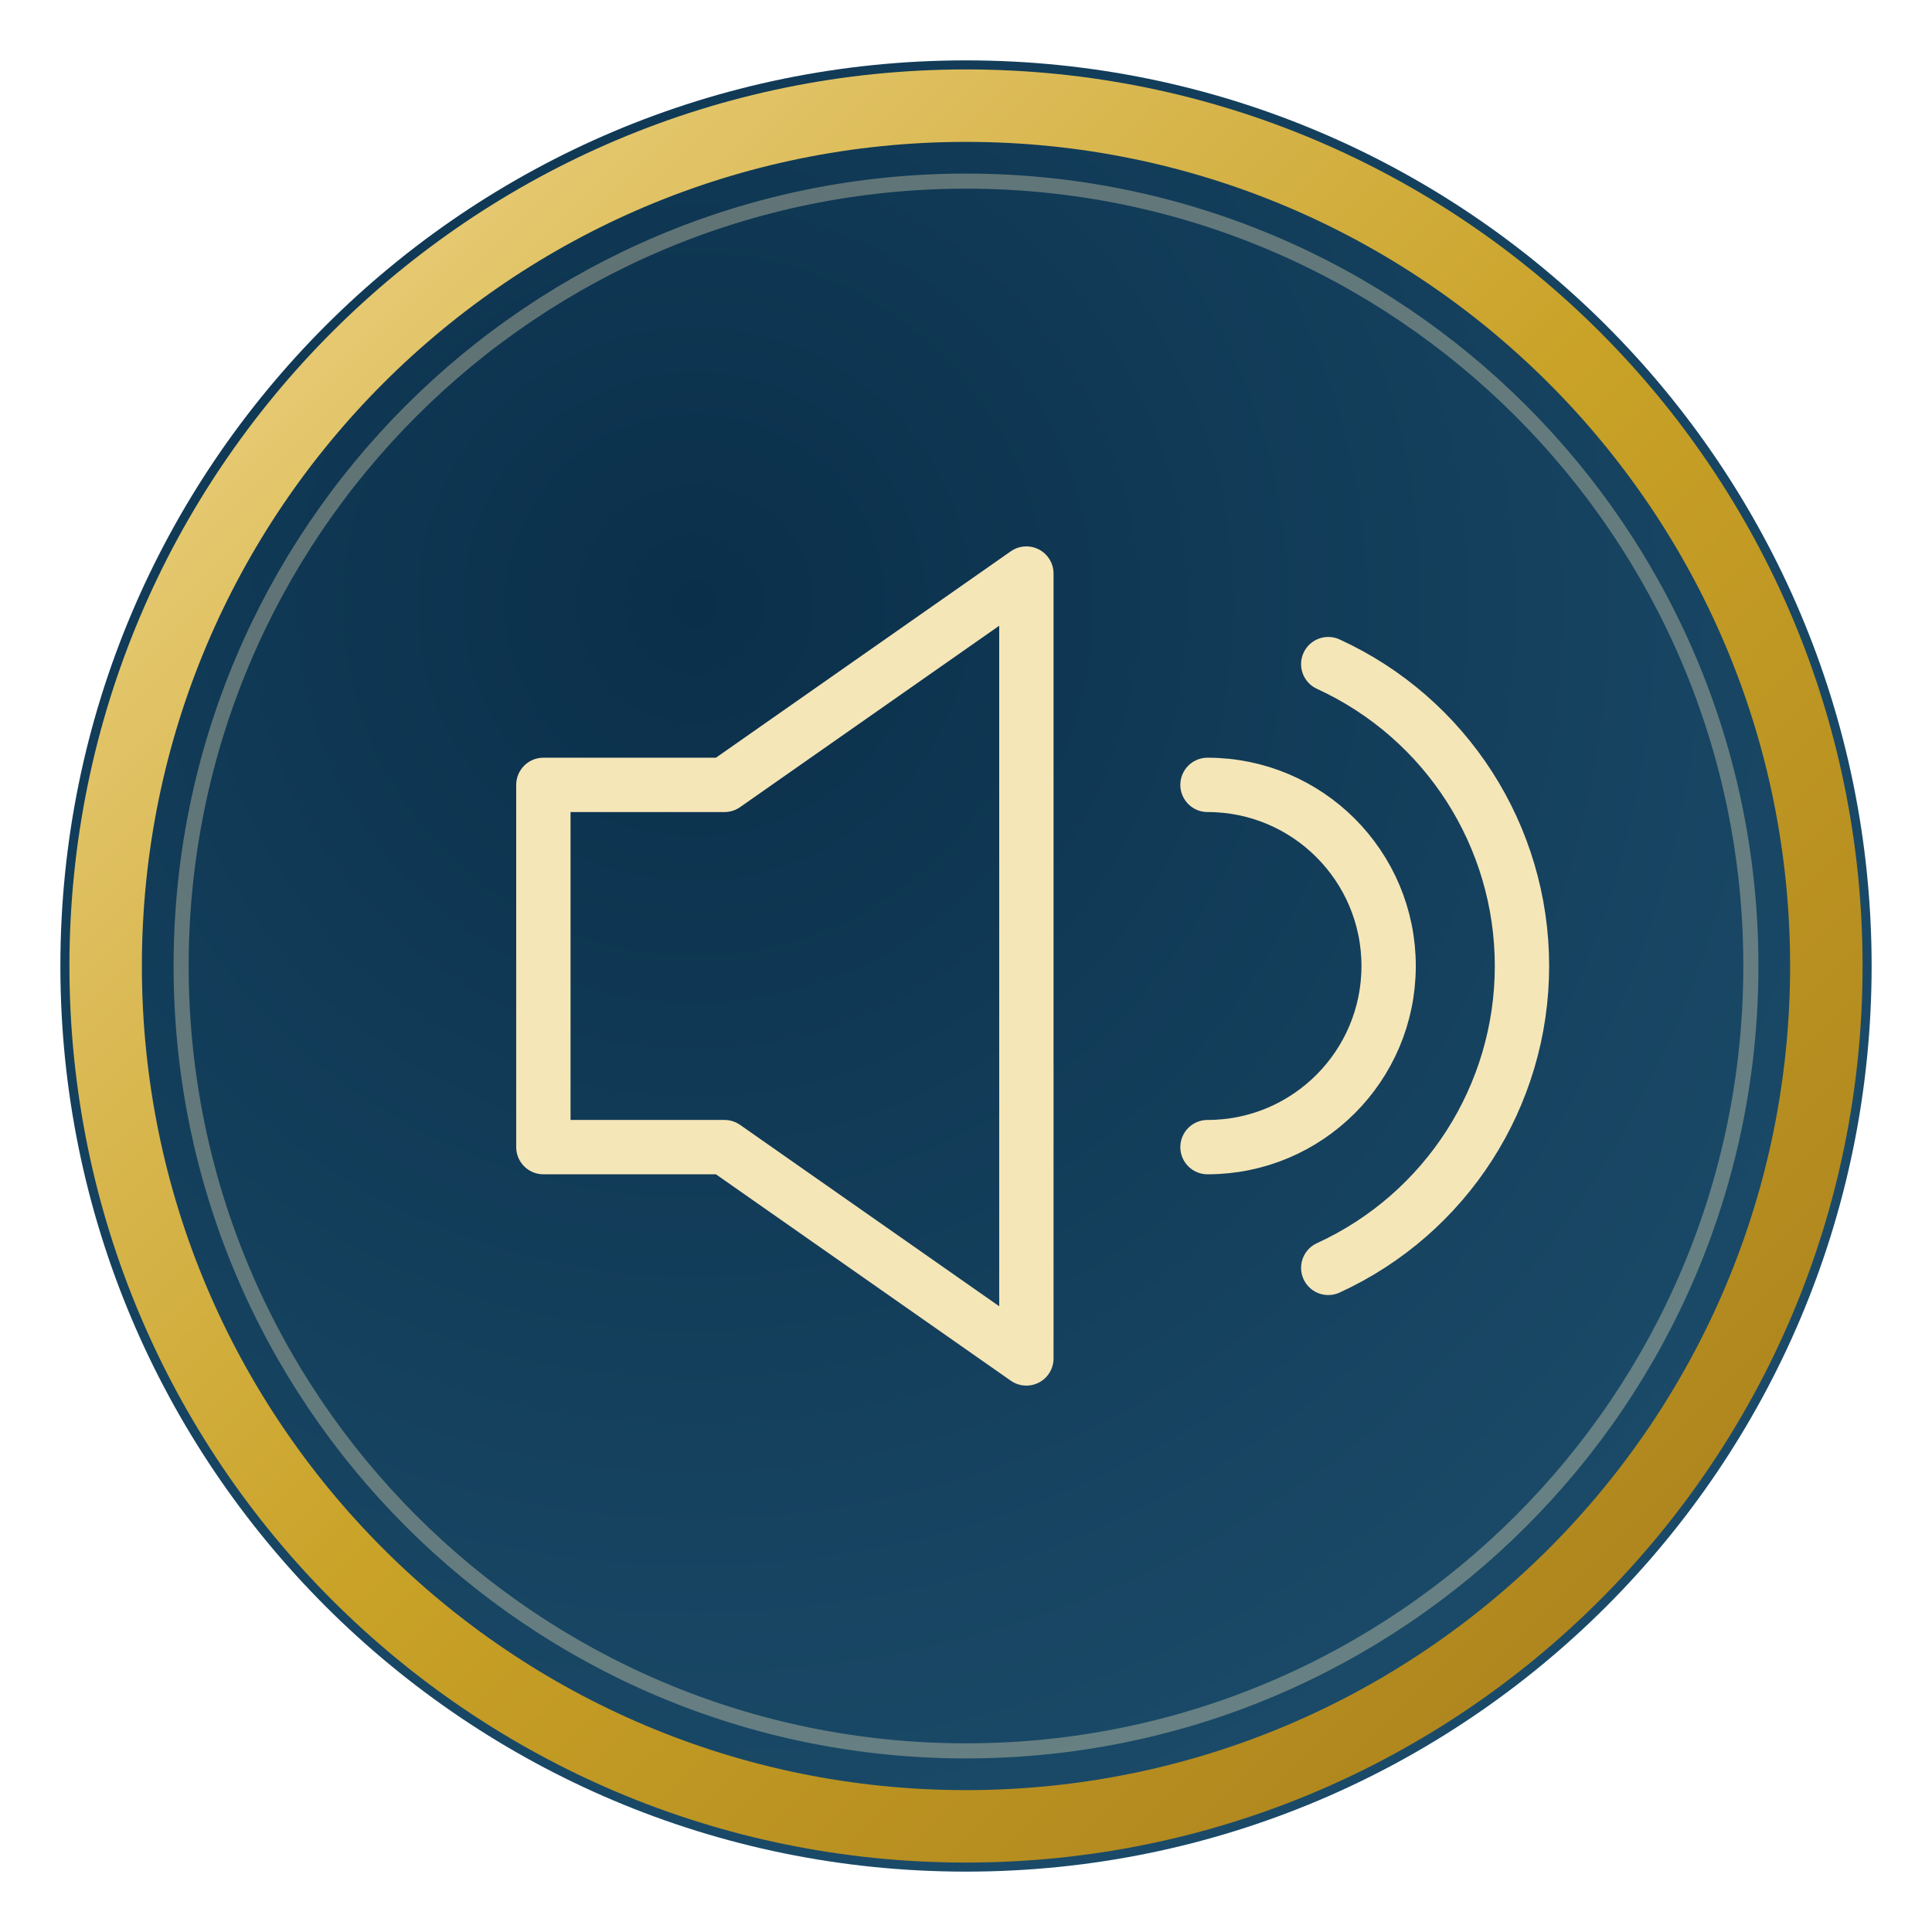
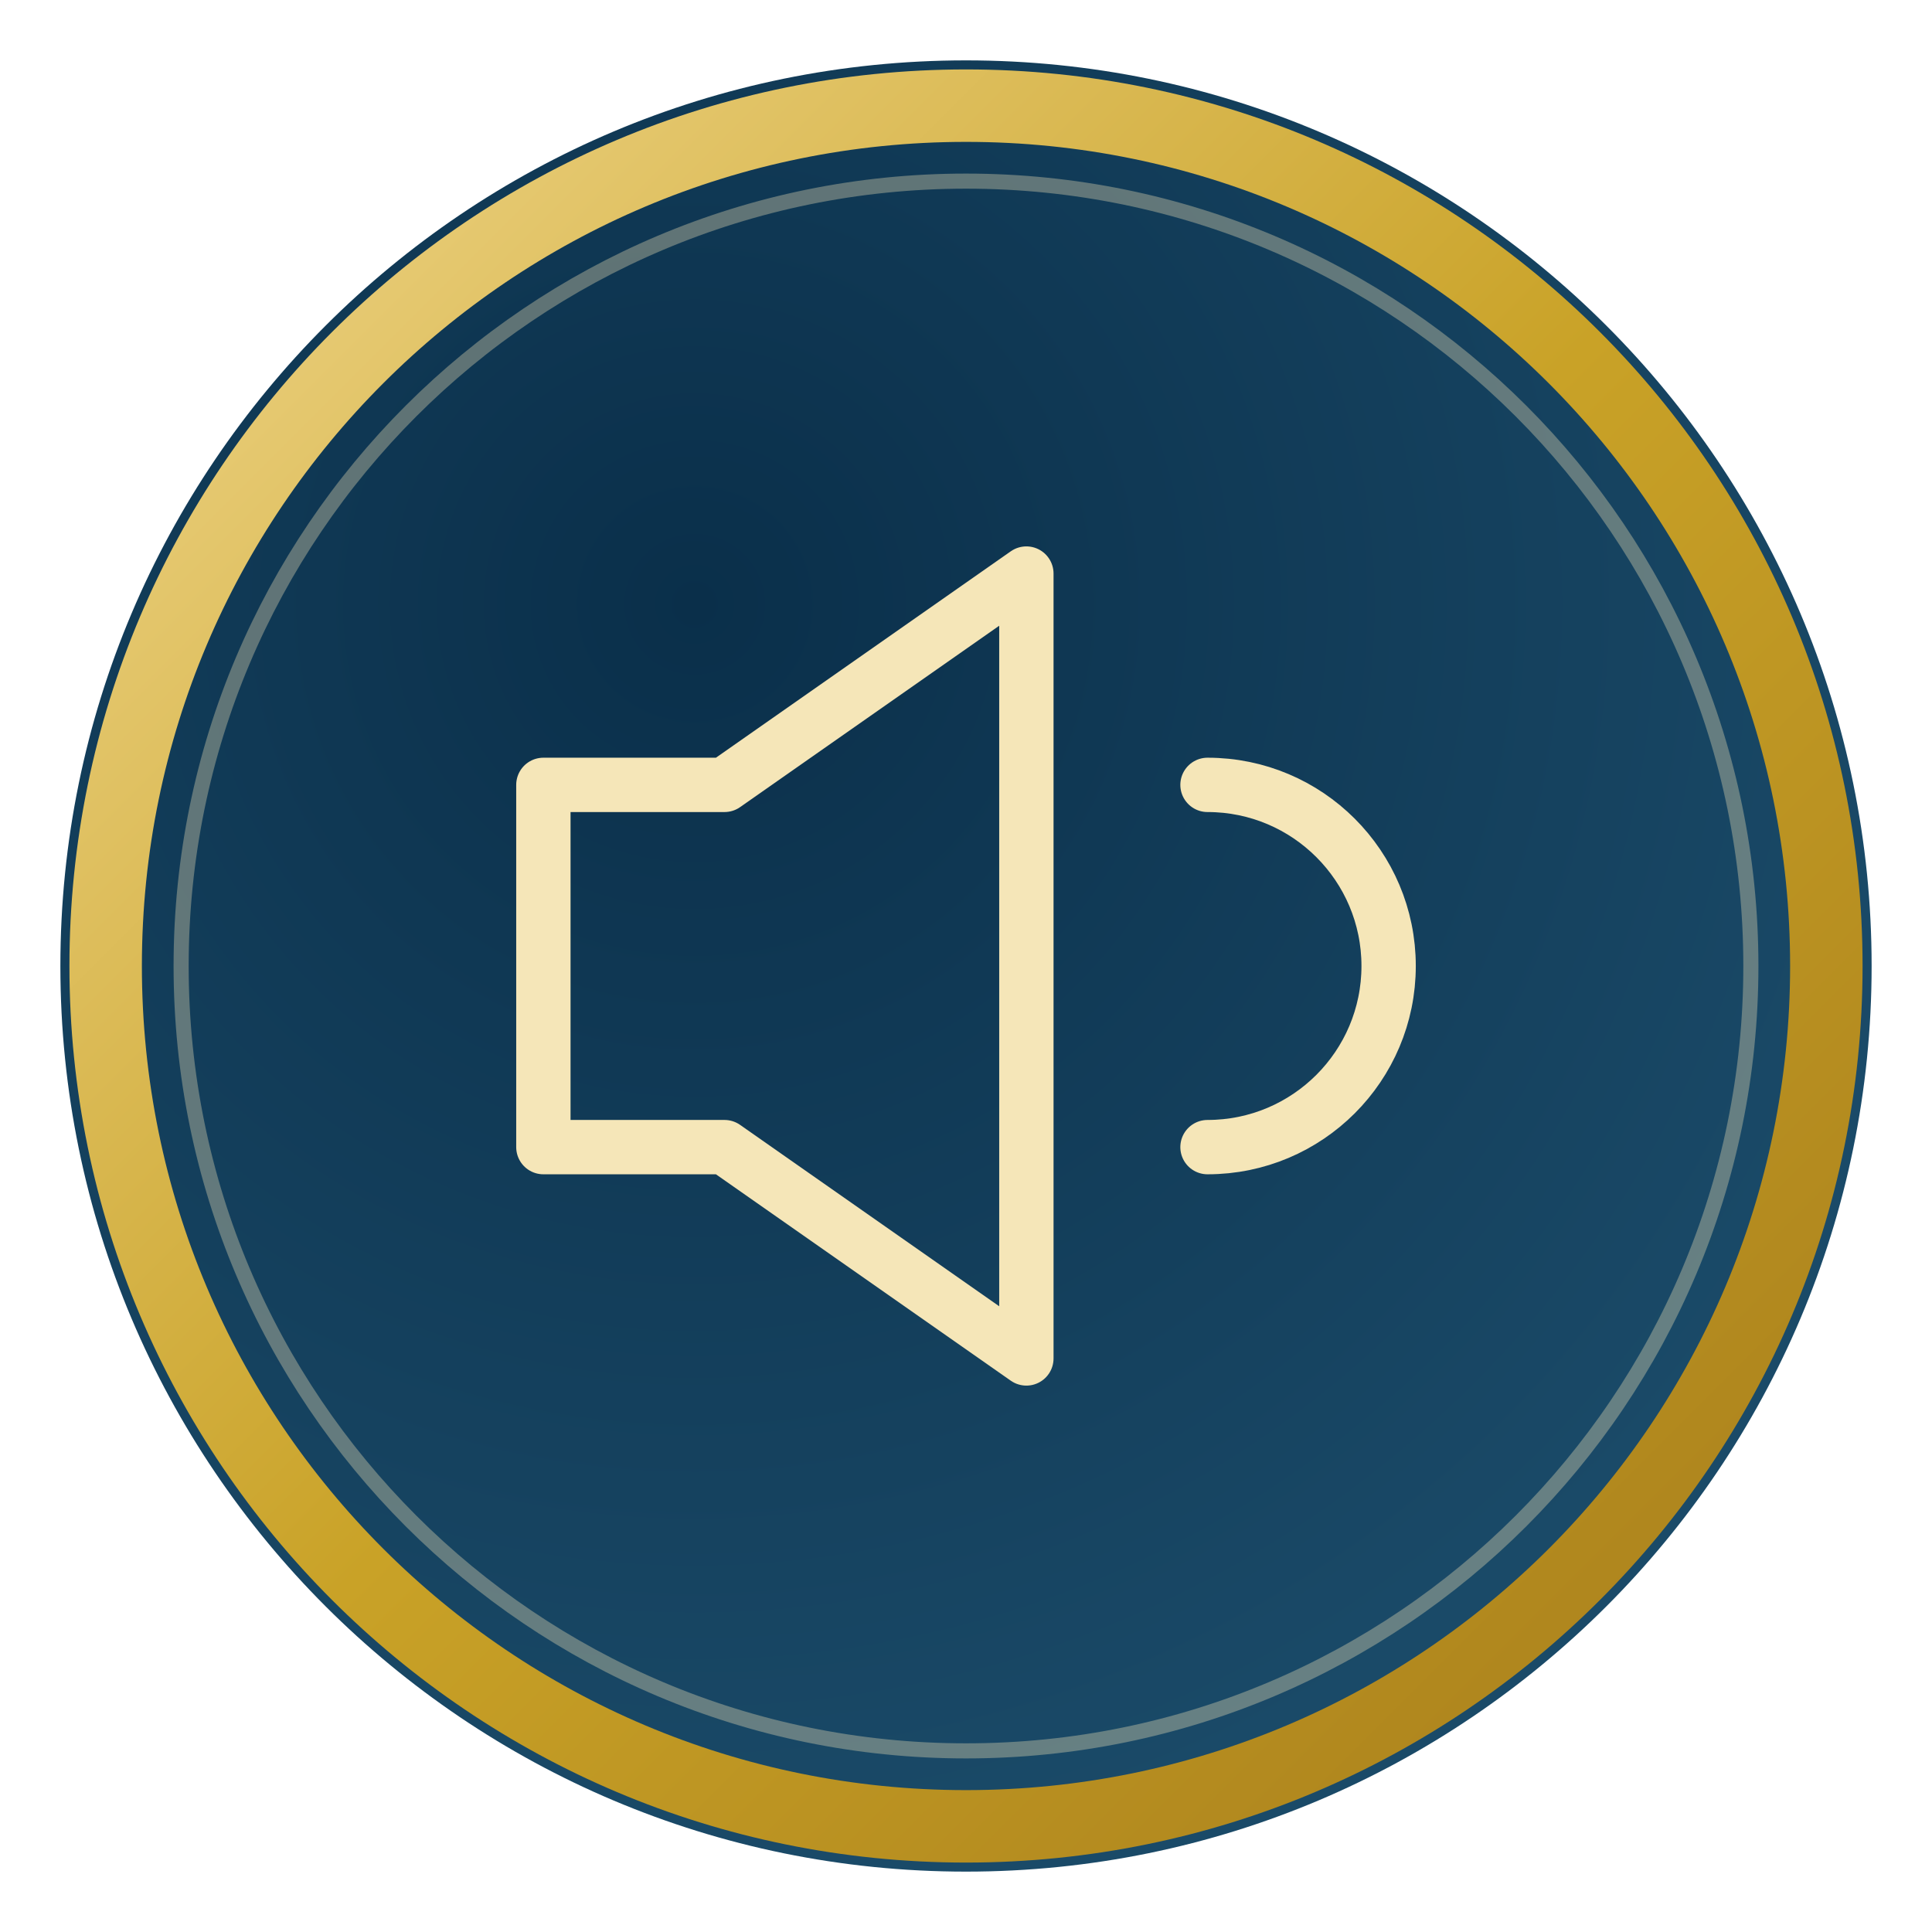
<svg xmlns="http://www.w3.org/2000/svg" viewBox="0 0 64 64">
  <defs>
    <radialGradient id="g" cx="35%" cy="30%" r="70%">
      <stop offset="0%" stop-color="#0a2f4a" />
      <stop offset="100%" stop-color="#1a4a68" />
    </radialGradient>
    <linearGradient id="gold" x1="0" y1="0" x2="1" y2="1">
      <stop offset="0%" stop-color="#f0d78c" />
      <stop offset="50%" stop-color="#c9a227" />
      <stop offset="100%" stop-color="#a67c1a" />
    </linearGradient>
  </defs>
  <circle cx="32" cy="32" r="30" fill="url(#g)" />
  <circle cx="32" cy="32" r="28.5" fill="none" stroke="url(#gold)" stroke-width="2.4" />
  <circle cx="32" cy="32" r="26" fill="none" stroke="#f5e6b8" stroke-width="0.5" opacity="0.35" />
  <path fill="none" stroke="#f5e6b8" stroke-width="1.8" stroke-linecap="round" stroke-linejoin="round" d="M18 26v12h6l10 7V19l-10 7H18z" />
  <path fill="none" stroke="#f5e6b8" stroke-width="1.8" stroke-linecap="round" stroke-linejoin="round" d="M40 26a6 6 0 0 1 0 12" />
-   <path fill="none" stroke="#f5e6b8" stroke-width="1.8" stroke-linecap="round" stroke-linejoin="round" d="M44 22a11 11 0 0 1 0 20" />
</svg>
